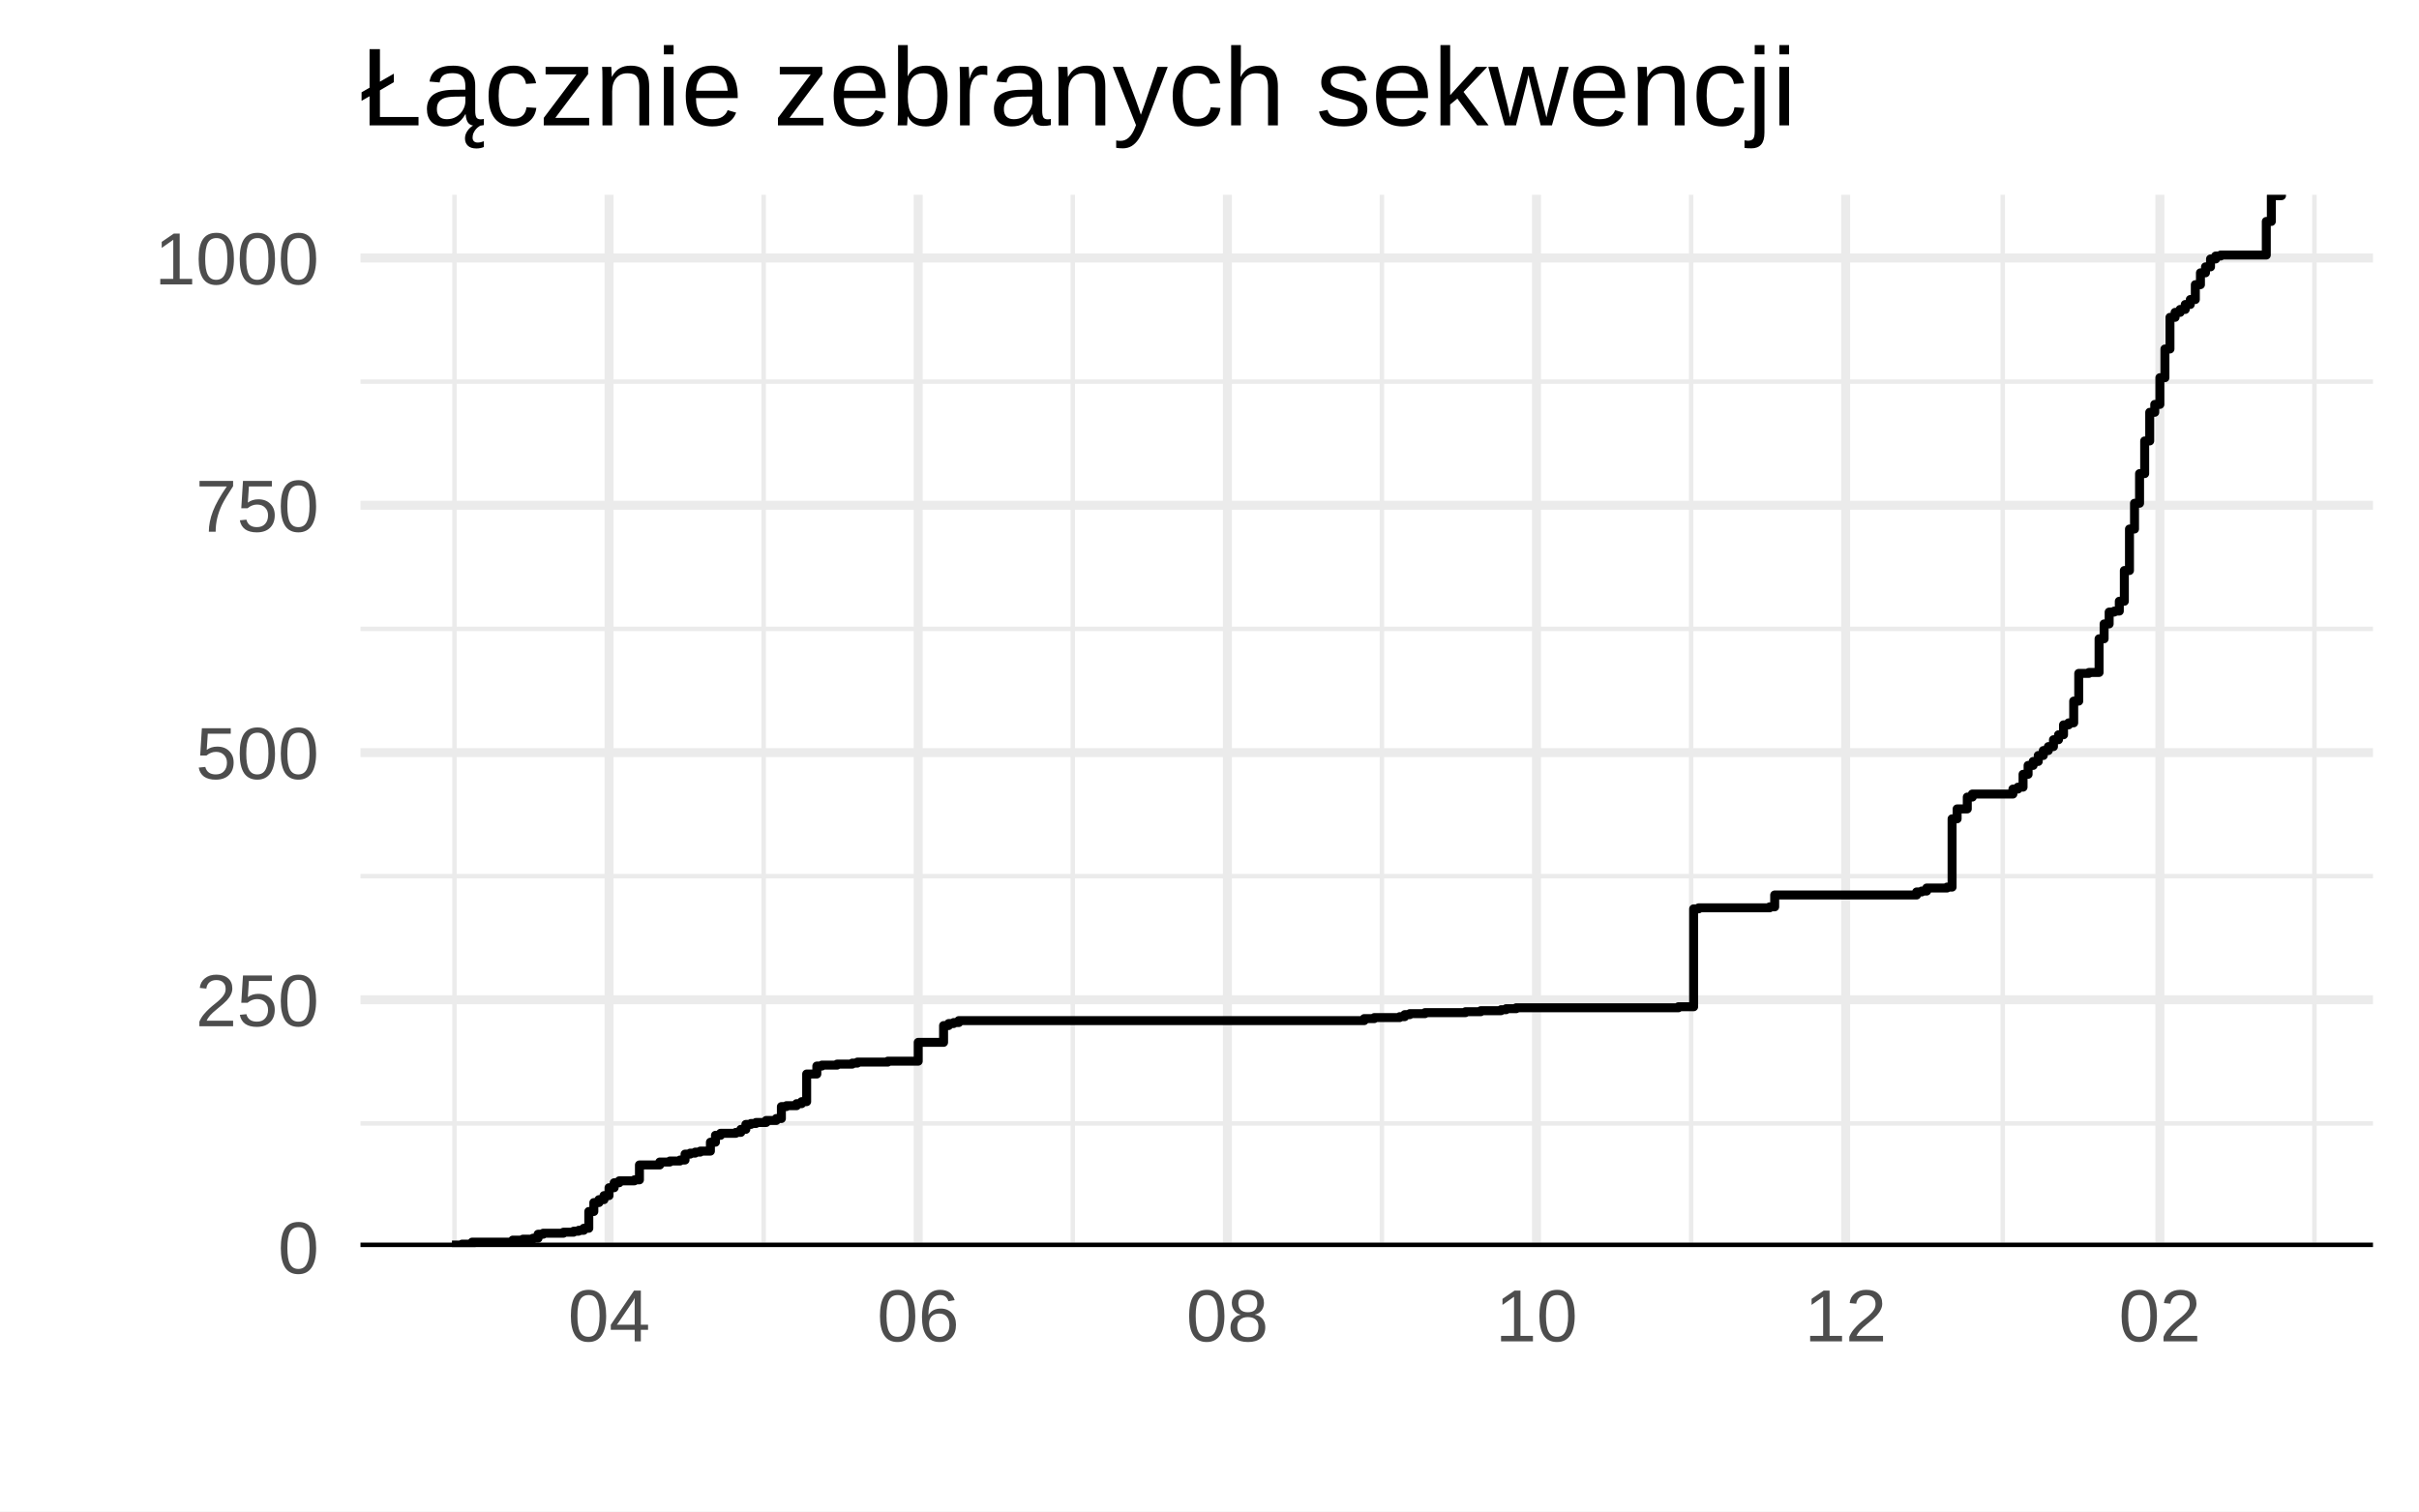
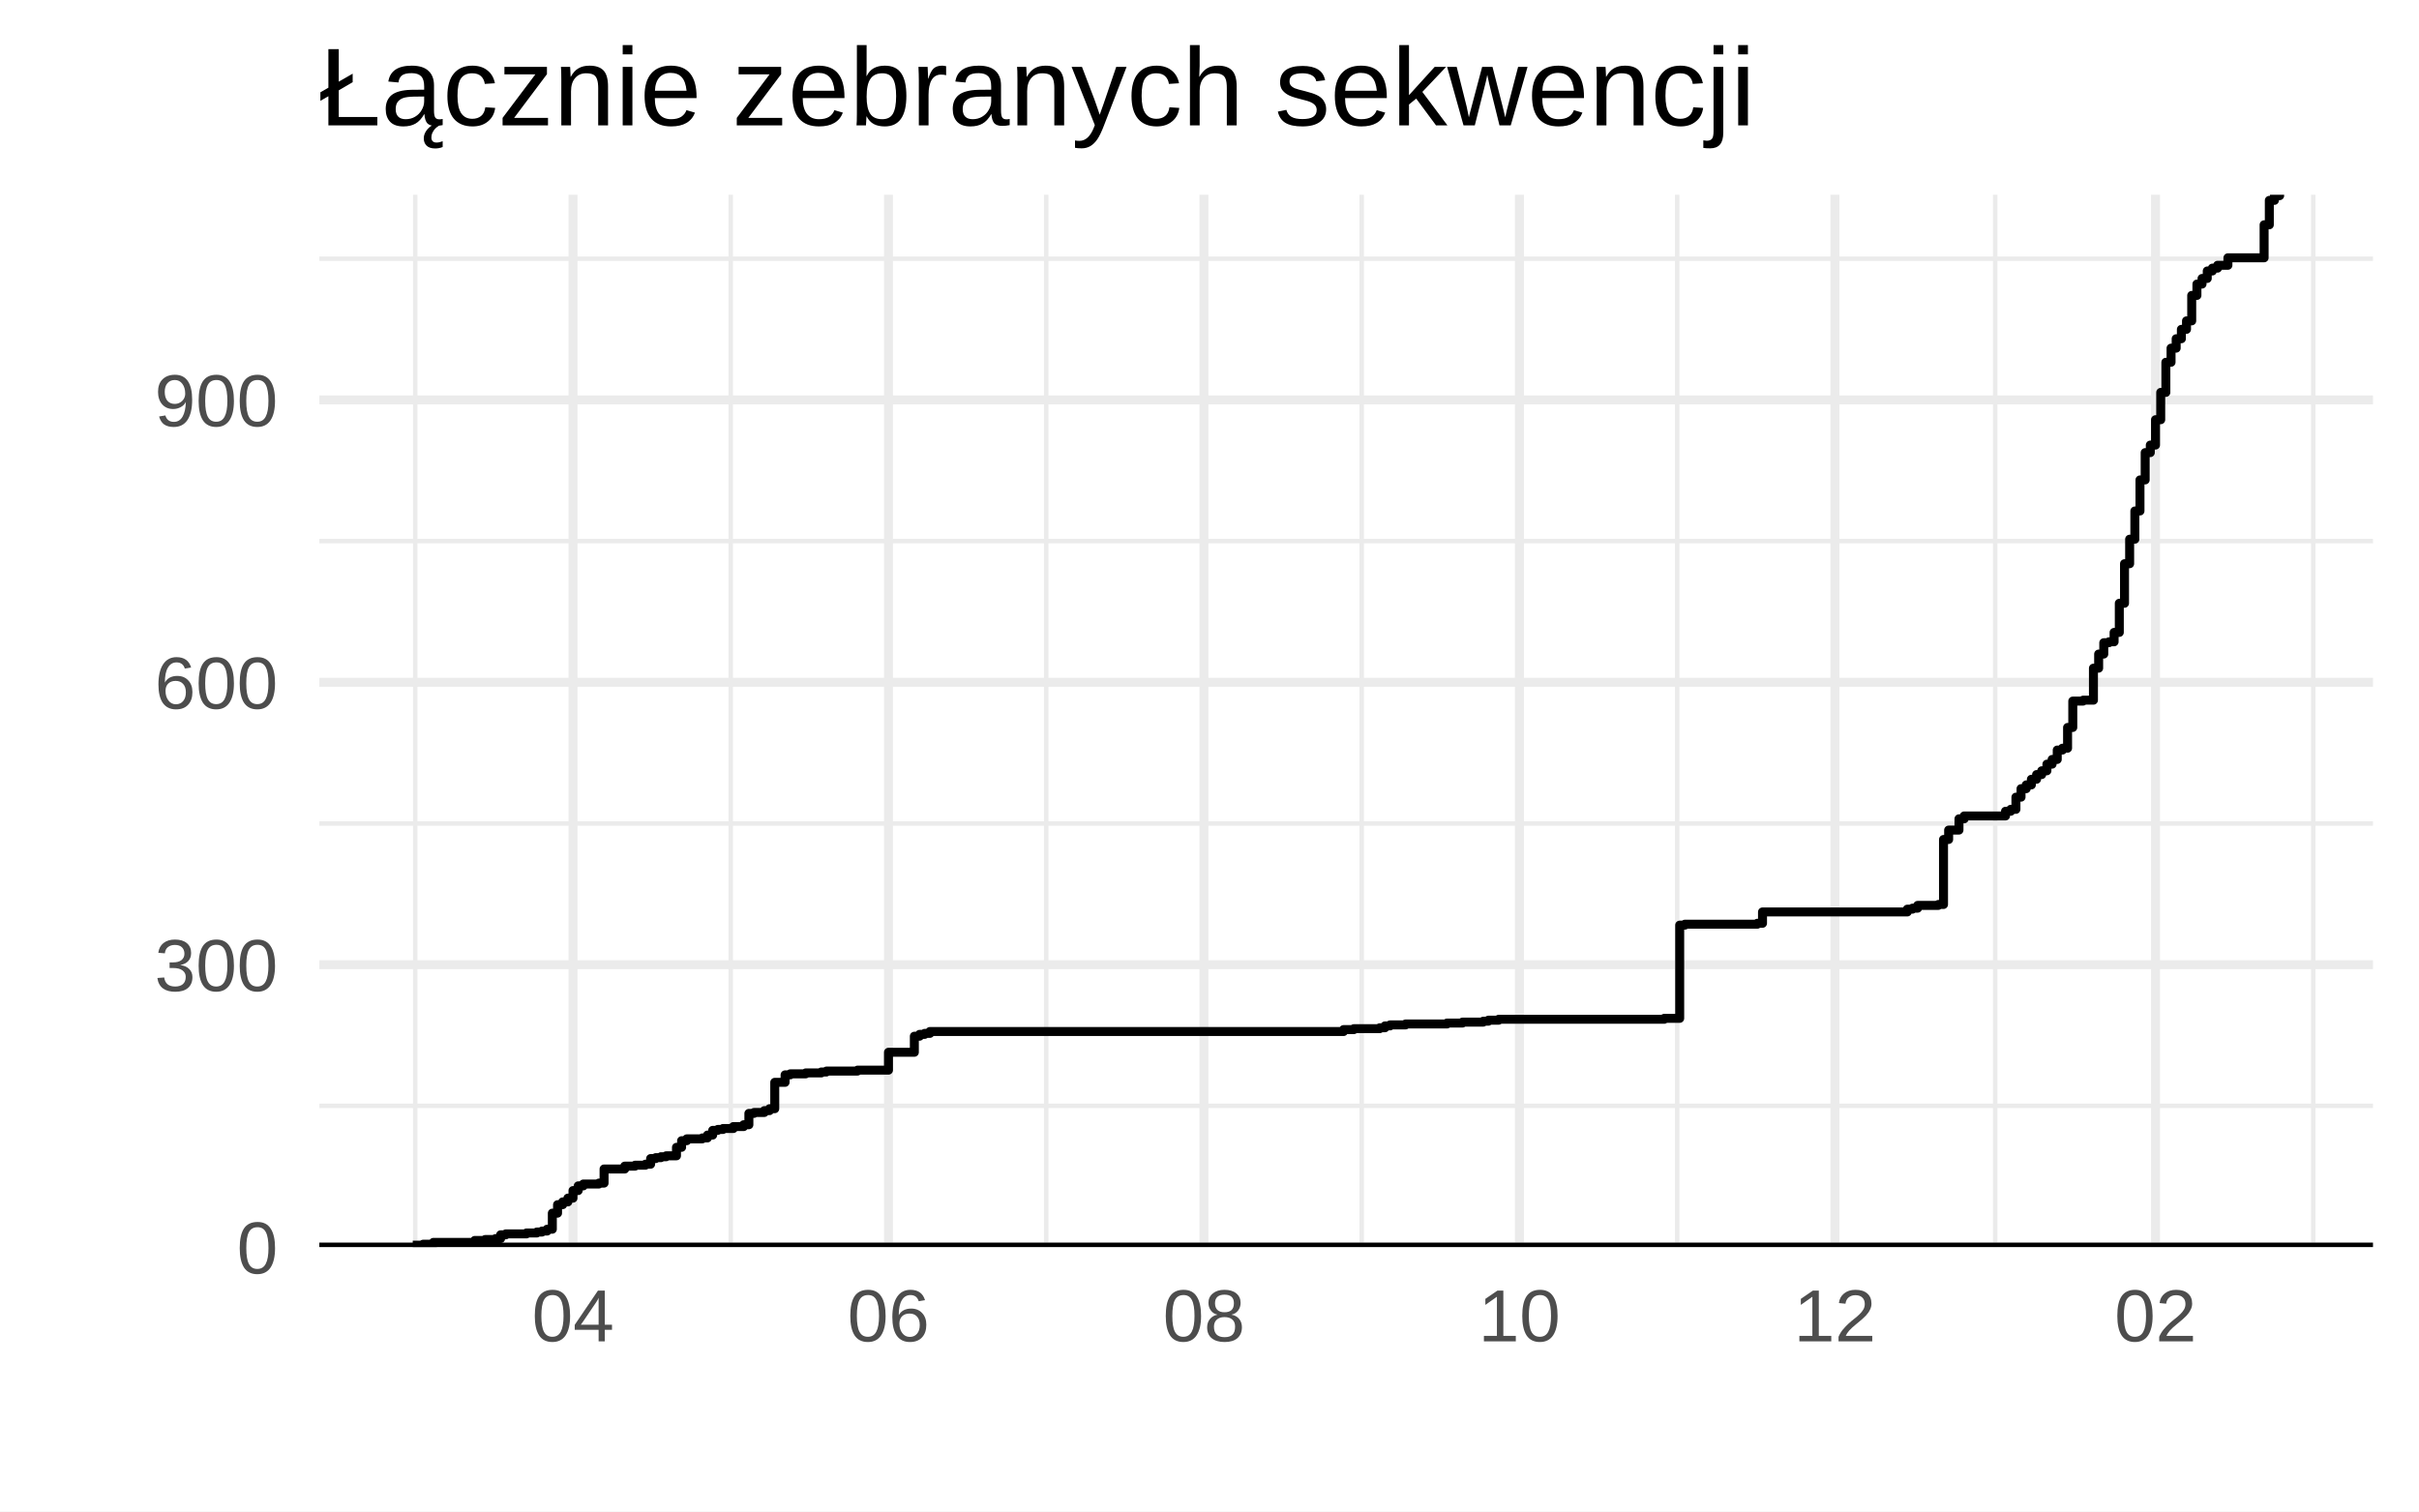
<svg xmlns="http://www.w3.org/2000/svg" viewBox="0 0 288.00 180.00">
  <defs>
    <style type="text/css">
    line, polyline, polygon, path, rect, circle {
      fill: none;
      stroke: #000000;
      stroke-linecap: round;
      stroke-linejoin: round;
      stroke-miterlimit: 10.00;
    }
  </style>
  </defs>
  <rect width="100%" height="100%" style="stroke: none; fill: #FFFFFF;" />
  <defs>
-     <clipPath id="cpNDIuOTJ8MjgyLjUyfDE0OC41MXwyMy4xOQ==">
-       <rect x="42.92" y="23.19" width="239.60" height="125.32" />
+     <clipPath id="cpMzguMDJ8MjgyLjUyfDE0OC41MXwyMy4xOQ==">
+       <rect x="38.02" y="23.19" width="244.50" height="125.32" />
    </clipPath>
  </defs>
-   <polyline points="42.92,133.79 282.52,133.79 " style="stroke-width: 0.53; stroke: #EBEBEB; stroke-linecap: butt;" clip-path="url(#cpNDIuOTJ8MjgyLjUyfDE0OC41MXwyMy4xOQ==)" />
-   <polyline points="42.92,104.34 282.52,104.34 " style="stroke-width: 0.53; stroke: #EBEBEB; stroke-linecap: butt;" clip-path="url(#cpNDIuOTJ8MjgyLjUyfDE0OC41MXwyMy4xOQ==)" />
-   <polyline points="42.92,74.89 282.52,74.89 " style="stroke-width: 0.53; stroke: #EBEBEB; stroke-linecap: butt;" clip-path="url(#cpNDIuOTJ8MjgyLjUyfDE0OC41MXwyMy4xOQ==)" />
-   <polyline points="42.92,45.45 282.52,45.45 " style="stroke-width: 0.53; stroke: #EBEBEB; stroke-linecap: butt;" clip-path="url(#cpNDIuOTJ8MjgyLjUyfDE0OC41MXwyMy4xOQ==)" />
-   <polyline points="54.11,148.51 54.11,23.19 " style="stroke-width: 0.53; stroke: #EBEBEB; stroke-linecap: butt;" clip-path="url(#cpNDIuOTJ8MjgyLjUyfDE0OC41MXwyMy4xOQ==)" />
-   <polyline points="90.92,148.51 90.92,23.19 " style="stroke-width: 0.53; stroke: #EBEBEB; stroke-linecap: butt;" clip-path="url(#cpNDIuOTJ8MjgyLjUyfDE0OC41MXwyMy4xOQ==)" />
-   <polyline points="127.72,148.51 127.72,23.19 " style="stroke-width: 0.53; stroke: #EBEBEB; stroke-linecap: butt;" clip-path="url(#cpNDIuOTJ8MjgyLjUyfDE0OC41MXwyMy4xOQ==)" />
-   <polyline points="164.53,148.51 164.53,23.19 " style="stroke-width: 0.53; stroke: #EBEBEB; stroke-linecap: butt;" clip-path="url(#cpNDIuOTJ8MjgyLjUyfDE0OC41MXwyMy4xOQ==)" />
-   <polyline points="201.34,148.51 201.34,23.19 " style="stroke-width: 0.53; stroke: #EBEBEB; stroke-linecap: butt;" clip-path="url(#cpNDIuOTJ8MjgyLjUyfDE0OC41MXwyMy4xOQ==)" />
-   <polyline points="238.44,148.51 238.44,23.19 " style="stroke-width: 0.53; stroke: #EBEBEB; stroke-linecap: butt;" clip-path="url(#cpNDIuOTJ8MjgyLjUyfDE0OC41MXwyMy4xOQ==)" />
-   <polyline points="275.55,148.51 275.55,23.19 " style="stroke-width: 0.53; stroke: #EBEBEB; stroke-linecap: butt;" clip-path="url(#cpNDIuOTJ8MjgyLjUyfDE0OC41MXwyMy4xOQ==)" />
-   <polyline points="42.92,148.51 282.52,148.51 " style="stroke-width: 1.07; stroke: #EBEBEB; stroke-linecap: butt;" clip-path="url(#cpNDIuOTJ8MjgyLjUyfDE0OC41MXwyMy4xOQ==)" />
-   <polyline points="42.92,119.06 282.52,119.06 " style="stroke-width: 1.07; stroke: #EBEBEB; stroke-linecap: butt;" clip-path="url(#cpNDIuOTJ8MjgyLjUyfDE0OC41MXwyMy4xOQ==)" />
-   <polyline points="42.92,89.62 282.52,89.62 " style="stroke-width: 1.07; stroke: #EBEBEB; stroke-linecap: butt;" clip-path="url(#cpNDIuOTJ8MjgyLjUyfDE0OC41MXwyMy4xOQ==)" />
-   <polyline points="42.92,60.17 282.52,60.17 " style="stroke-width: 1.07; stroke: #EBEBEB; stroke-linecap: butt;" clip-path="url(#cpNDIuOTJ8MjgyLjUyfDE0OC41MXwyMy4xOQ==)" />
-   <polyline points="42.92,30.72 282.52,30.72 " style="stroke-width: 1.07; stroke: #EBEBEB; stroke-linecap: butt;" clip-path="url(#cpNDIuOTJ8MjgyLjUyfDE0OC41MXwyMy4xOQ==)" />
-   <polyline points="72.51,148.51 72.51,23.19 " style="stroke-width: 1.07; stroke: #EBEBEB; stroke-linecap: butt;" clip-path="url(#cpNDIuOTJ8MjgyLjUyfDE0OC41MXwyMy4xOQ==)" />
-   <polyline points="109.32,148.51 109.32,23.19 " style="stroke-width: 1.07; stroke: #EBEBEB; stroke-linecap: butt;" clip-path="url(#cpNDIuOTJ8MjgyLjUyfDE0OC41MXwyMy4xOQ==)" />
-   <polyline points="146.13,148.51 146.13,23.19 " style="stroke-width: 1.07; stroke: #EBEBEB; stroke-linecap: butt;" clip-path="url(#cpNDIuOTJ8MjgyLjUyfDE0OC41MXwyMy4xOQ==)" />
-   <polyline points="182.93,148.51 182.93,23.19 " style="stroke-width: 1.07; stroke: #EBEBEB; stroke-linecap: butt;" clip-path="url(#cpNDIuOTJ8MjgyLjUyfDE0OC41MXwyMy4xOQ==)" />
-   <polyline points="219.74,148.51 219.74,23.19 " style="stroke-width: 1.07; stroke: #EBEBEB; stroke-linecap: butt;" clip-path="url(#cpNDIuOTJ8MjgyLjUyfDE0OC41MXwyMy4xOQ==)" />
-   <polyline points="257.15,148.51 257.15,23.19 " style="stroke-width: 1.07; stroke: #EBEBEB; stroke-linecap: butt;" clip-path="url(#cpNDIuOTJ8MjgyLjUyfDE0OC41MXwyMy4xOQ==)" />
-   <polyline points="53.81,148.27 55.01,148.27 55.01,148.16 56.22,148.16 56.22,147.92 61.05,147.92 61.05,147.68 62.25,147.68 62.25,147.57 63.46,147.57 63.46,147.45 64.06,147.45 64.06,146.98 64.67,146.98 64.67,146.86 67.08,146.86 67.08,146.74 68.29,146.74 68.29,146.62 68.89,146.62 68.89,146.51 69.50,146.51 69.50,146.27 70.10,146.27 70.10,144.27 70.70,144.27 70.70,143.21 71.31,143.21 71.31,142.86 71.91,142.86 71.91,142.38 72.51,142.38 72.51,141.44 73.12,141.44 73.12,140.85 73.72,140.85 73.72,140.62 75.53,140.62 75.53,140.50 76.13,140.50 76.13,138.73 78.55,138.73 78.55,138.38 79.75,138.38 79.75,138.26 80.96,138.26 80.96,138.14 81.56,138.14 81.56,137.44 82.17,137.44 82.17,137.32 82.77,137.32 82.77,137.20 83.37,137.20 83.37,137.08 84.58,137.08 84.58,136.02 85.18,136.02 85.18,135.20 85.79,135.20 85.79,134.96 87.60,134.96 87.60,134.85 88.20,134.85 88.20,134.49 88.80,134.49 88.80,133.90 89.41,133.90 89.41,133.79 90.01,133.79 90.01,133.67 91.22,133.67 91.22,133.43 92.42,133.43 92.42,133.20 93.03,133.20 93.03,131.78 93.63,131.78 93.63,131.67 94.84,131.67 94.84,131.43 95.44,131.43 95.44,131.19 96.04,131.19 96.04,127.90 97.25,127.90 97.25,126.95 97.85,126.95 97.85,126.84 99.66,126.84 99.66,126.72 101.47,126.72 101.47,126.60 102.08,126.60 102.08,126.48 105.70,126.48 105.70,126.37 109.32,126.37 109.32,124.13 112.34,124.13 112.34,122.13 112.94,122.13 112.94,121.89 113.54,121.89 113.54,121.77 114.15,121.77 114.15,121.54 162.42,121.54 162.42,121.30 163.62,121.30 163.62,121.18 166.64,121.18 166.64,121.07 167.24,121.07 167.24,120.83 167.85,120.83 167.85,120.71 169.66,120.71 169.66,120.59 174.48,120.59 174.48,120.48 176.29,120.48 176.29,120.36 178.71,120.36 178.71,120.24 179.31,120.24 179.31,120.12 180.52,120.12 180.52,120.01 199.83,120.01 199.83,119.89 201.64,119.89 201.64,108.23 202.24,108.23 202.24,108.11 210.69,108.11 210.69,107.99 211.29,107.99 211.29,106.58 228.19,106.58 228.19,106.22 228.79,106.22 228.79,106.11 229.39,106.11 229.39,105.75 231.81,105.75 231.81,105.64 232.41,105.64 232.41,97.51 233.01,97.51 233.01,96.33 234.22,96.33 234.22,94.92 234.82,94.92 234.82,94.56 239.65,94.56 239.65,93.97 240.25,93.97 240.25,93.74 240.86,93.74 240.86,92.21 241.46,92.21 241.46,91.15 242.06,91.15 242.06,90.68 242.67,90.68 242.67,89.97 243.27,89.97 243.27,89.38 243.87,89.38 243.87,88.91 244.48,88.91 244.48,88.09 245.08,88.09 245.08,87.50 245.68,87.50 245.68,86.32 246.29,86.32 246.29,86.08 246.89,86.08 246.89,83.49 247.49,83.49 247.49,80.19 248.70,80.19 248.70,80.08 249.91,80.08 249.91,76.07 250.51,76.07 250.51,74.30 251.11,74.30 251.11,72.89 251.72,72.89 251.72,72.77 252.32,72.77 252.32,71.60 252.92,71.60 252.92,67.94 253.53,67.94 253.53,63.00 254.13,63.00 254.13,59.93 254.73,59.93 254.73,56.40 255.34,56.40 255.34,52.51 255.94,52.51 255.94,49.10 256.54,49.10 256.54,48.16 257.15,48.16 257.15,44.98 257.75,44.98 257.75,41.56 258.35,41.56 258.35,37.79 258.96,37.79 258.96,37.20 259.56,37.20 259.56,36.85 260.17,36.85 260.17,36.26 260.77,36.26 260.77,35.67 261.37,35.67 261.37,33.90 261.98,33.90 261.98,32.49 262.58,32.49 262.58,31.78 263.18,31.78 263.18,30.84 263.79,30.84 263.79,30.49 264.39,30.49 264.39,30.37 269.82,30.37 269.82,26.37 270.42,26.37 270.42,23.30 271.63,23.30 271.63,23.19 " style="stroke-width: 1.07; stroke-linecap: butt;" clip-path="url(#cpNDIuOTJ8MjgyLjUyfDE0OC41MXwyMy4xOQ==)" />
-   <line x1="42.92" y1="148.51" x2="282.52" y2="148.51" style="stroke-width: 1.07; stroke-linecap: butt;" clip-path="url(#cpNDIuOTJ8MjgyLjUyfDE0OC41MXwyMy4xOQ==)" />
+   <polyline points="38.02,131.69 282.52,131.69 " style="stroke-width: 0.53; stroke: #EBEBEB; stroke-linecap: butt;" clip-path="url(#cpMzguMDJ8MjgyLjUyfDE0OC41MXwyMy4xOQ==)" />
+   <polyline points="38.02,98.07 282.52,98.07 " style="stroke-width: 0.53; stroke: #EBEBEB; stroke-linecap: butt;" clip-path="url(#cpMzguMDJ8MjgyLjUyfDE0OC41MXwyMy4xOQ==)" />
+   <polyline points="38.02,64.44 282.52,64.44 " style="stroke-width: 0.53; stroke: #EBEBEB; stroke-linecap: butt;" clip-path="url(#cpMzguMDJ8MjgyLjUyfDE0OC41MXwyMy4xOQ==)" />
+   <polyline points="38.02,30.81 282.52,30.81 " style="stroke-width: 0.53; stroke: #EBEBEB; stroke-linecap: butt;" clip-path="url(#cpMzguMDJ8MjgyLjUyfDE0OC41MXwyMy4xOQ==)" />
+   <polyline points="49.44,148.51 49.44,23.19 " style="stroke-width: 0.53; stroke: #EBEBEB; stroke-linecap: butt;" clip-path="url(#cpMzguMDJ8MjgyLjUyfDE0OC41MXwyMy4xOQ==)" />
+   <polyline points="87.00,148.51 87.00,23.19 " style="stroke-width: 0.53; stroke: #EBEBEB; stroke-linecap: butt;" clip-path="url(#cpMzguMDJ8MjgyLjUyfDE0OC41MXwyMy4xOQ==)" />
+   <polyline points="124.56,148.51 124.56,23.19 " style="stroke-width: 0.53; stroke: #EBEBEB; stroke-linecap: butt;" clip-path="url(#cpMzguMDJ8MjgyLjUyfDE0OC41MXwyMy4xOQ==)" />
+   <polyline points="162.12,148.51 162.12,23.19 " style="stroke-width: 0.53; stroke: #EBEBEB; stroke-linecap: butt;" clip-path="url(#cpMzguMDJ8MjgyLjUyfDE0OC41MXwyMy4xOQ==)" />
+   <polyline points="199.68,148.51 199.68,23.19 " style="stroke-width: 0.53; stroke: #EBEBEB; stroke-linecap: butt;" clip-path="url(#cpMzguMDJ8MjgyLjUyfDE0OC41MXwyMy4xOQ==)" />
+   <polyline points="237.54,148.51 237.54,23.19 " style="stroke-width: 0.53; stroke: #EBEBEB; stroke-linecap: butt;" clip-path="url(#cpMzguMDJ8MjgyLjUyfDE0OC41MXwyMy4xOQ==)" />
+   <polyline points="275.41,148.51 275.41,23.19 " style="stroke-width: 0.53; stroke: #EBEBEB; stroke-linecap: butt;" clip-path="url(#cpMzguMDJ8MjgyLjUyfDE0OC41MXwyMy4xOQ==)" />
+   <polyline points="38.02,148.51 282.52,148.51 " style="stroke-width: 1.07; stroke: #EBEBEB; stroke-linecap: butt;" clip-path="url(#cpMzguMDJ8MjgyLjUyfDE0OC41MXwyMy4xOQ==)" />
+   <polyline points="38.02,114.88 282.52,114.88 " style="stroke-width: 1.07; stroke: #EBEBEB; stroke-linecap: butt;" clip-path="url(#cpMzguMDJ8MjgyLjUyfDE0OC41MXwyMy4xOQ==)" />
+   <polyline points="38.02,81.25 282.52,81.25 " style="stroke-width: 1.07; stroke: #EBEBEB; stroke-linecap: butt;" clip-path="url(#cpMzguMDJ8MjgyLjUyfDE0OC41MXwyMy4xOQ==)" />
+   <polyline points="38.02,47.62 282.52,47.62 " style="stroke-width: 1.07; stroke: #EBEBEB; stroke-linecap: butt;" clip-path="url(#cpMzguMDJ8MjgyLjUyfDE0OC41MXwyMy4xOQ==)" />
+   <polyline points="68.22,148.51 68.22,23.19 " style="stroke-width: 1.07; stroke: #EBEBEB; stroke-linecap: butt;" clip-path="url(#cpMzguMDJ8MjgyLjUyfDE0OC41MXwyMy4xOQ==)" />
+   <polyline points="105.78,148.51 105.78,23.19 " style="stroke-width: 1.07; stroke: #EBEBEB; stroke-linecap: butt;" clip-path="url(#cpMzguMDJ8MjgyLjUyfDE0OC41MXwyMy4xOQ==)" />
+   <polyline points="143.34,148.51 143.34,23.19 " style="stroke-width: 1.07; stroke: #EBEBEB; stroke-linecap: butt;" clip-path="url(#cpMzguMDJ8MjgyLjUyfDE0OC41MXwyMy4xOQ==)" />
+   <polyline points="180.90,148.51 180.90,23.19 " style="stroke-width: 1.07; stroke: #EBEBEB; stroke-linecap: butt;" clip-path="url(#cpMzguMDJ8MjgyLjUyfDE0OC41MXwyMy4xOQ==)" />
+   <polyline points="218.46,148.51 218.46,23.19 " style="stroke-width: 1.07; stroke: #EBEBEB; stroke-linecap: butt;" clip-path="url(#cpMzguMDJ8MjgyLjUyfDE0OC41MXwyMy4xOQ==)" />
+   <polyline points="256.63,148.51 256.63,23.19 " style="stroke-width: 1.07; stroke: #EBEBEB; stroke-linecap: butt;" clip-path="url(#cpMzguMDJ8MjgyLjUyfDE0OC41MXwyMy4xOQ==)" />
+   <polyline points="49.14,148.28 50.37,148.28 50.37,148.17 51.60,148.17 51.60,147.95 56.52,147.95 56.52,147.72 57.76,147.72 57.76,147.61 58.99,147.61 58.99,147.50 59.60,147.50 59.60,147.05 60.22,147.05 60.22,146.94 62.68,146.94 62.68,146.83 63.91,146.83 63.91,146.72 64.53,146.72 64.53,146.60 65.14,146.60 65.14,146.38 65.76,146.38 65.76,144.47 66.38,144.47 66.38,143.46 66.99,143.46 66.99,143.13 67.61,143.13 67.61,142.68 68.22,142.68 68.22,141.78 68.84,141.78 68.84,141.22 69.45,141.22 69.45,141.00 71.30,141.00 71.30,140.89 71.92,140.89 71.92,139.21 74.38,139.21 74.38,138.87 75.61,138.87 75.61,138.76 76.84,138.76 76.84,138.64 77.46,138.64 77.46,137.97 78.07,137.97 78.07,137.86 78.69,137.86 78.69,137.75 79.31,137.75 79.31,137.64 80.54,137.64 80.54,136.63 81.15,136.63 81.15,135.84 81.77,135.84 81.77,135.62 83.62,135.62 83.62,135.51 84.23,135.51 84.23,135.17 84.85,135.17 84.85,134.61 85.46,134.61 85.46,134.50 86.08,134.50 86.08,134.39 87.31,134.39 87.31,134.16 88.54,134.16 88.54,133.94 89.16,133.94 89.16,132.59 89.77,132.59 89.77,132.48 91.00,132.48 91.00,132.26 91.62,132.26 91.62,132.03 92.24,132.03 92.24,128.89 93.47,128.89 93.47,128.00 94.08,128.00 94.08,127.88 95.93,127.88 95.93,127.77 97.78,127.77 97.78,127.66 98.39,127.66 98.39,127.55 102.09,127.55 102.09,127.44 105.78,127.44 105.78,125.31 108.86,125.31 108.86,123.40 109.48,123.40 109.48,123.18 110.09,123.18 110.09,123.06 110.71,123.06 110.71,122.84 159.96,122.84 159.96,122.61 161.19,122.61 161.19,122.50 164.27,122.50 164.27,122.39 164.89,122.39 164.89,122.17 165.50,122.17 165.50,122.05 167.35,122.05 167.35,121.94 172.28,121.94 172.28,121.83 174.12,121.83 174.12,121.72 176.59,121.72 176.59,121.61 177.20,121.61 177.20,121.49 178.43,121.49 178.43,121.38 198.14,121.38 198.14,121.27 199.98,121.27 199.98,110.17 200.60,110.17 200.60,110.06 209.22,110.06 209.22,109.95 209.84,109.95 209.84,108.60 227.08,108.60 227.08,108.27 227.69,108.27 227.69,108.15 228.31,108.15 228.31,107.82 230.77,107.82 230.77,107.71 231.39,107.71 231.39,99.97 232.00,99.97 232.00,98.85 233.23,98.85 233.23,97.51 233.85,97.51 233.85,97.17 238.77,97.17 238.77,96.61 239.39,96.61 239.39,96.38 240.01,96.38 240.01,94.93 240.62,94.93 240.62,93.92 241.24,93.92 241.24,93.47 241.85,93.47 241.85,92.80 242.47,92.80 242.47,92.24 243.08,92.24 243.08,91.79 243.70,91.79 243.70,91.00 244.32,91.00 244.32,90.44 244.93,90.44 244.93,89.32 245.55,89.32 245.55,89.10 246.16,89.10 246.16,86.63 246.78,86.63 246.78,83.49 248.01,83.49 248.01,83.38 249.24,83.38 249.24,79.57 249.86,79.57 249.86,77.89 250.47,77.89 250.47,76.54 251.09,76.54 251.09,76.43 251.70,76.43 251.70,75.31 252.32,75.31 252.32,71.84 252.94,71.84 252.94,67.13 253.55,67.13 253.55,64.21 254.17,64.21 254.17,60.85 254.78,60.85 254.78,57.15 255.40,57.15 255.40,53.90 256.01,53.90 256.01,53.00 256.63,53.00 256.63,49.98 257.25,49.98 257.25,46.73 257.86,46.73 257.86,43.14 258.48,43.14 258.48,41.46 259.09,41.46 259.09,40.34 259.71,40.34 259.71,39.22 260.32,39.22 260.32,38.21 260.94,38.21 260.94,35.18 261.56,35.18 261.56,33.83 262.17,33.83 262.17,33.16 262.79,33.16 262.79,32.27 263.40,32.27 263.40,31.93 264.02,31.93 264.02,31.59 265.25,31.59 265.25,30.70 269.56,30.70 269.56,26.77 270.18,26.77 270.18,23.86 270.79,23.86 270.79,23.30 271.41,23.30 271.41,23.19 " style="stroke-width: 1.07; stroke-linecap: butt;" clip-path="url(#cpMzguMDJ8MjgyLjUyfDE0OC41MXwyMy4xOQ==)" />
+   <line x1="38.02" y1="148.51" x2="282.52" y2="148.51" style="stroke-width: 1.07; stroke-linecap: butt;" clip-path="url(#cpMzguMDJ8MjgyLjUyfDE0OC41MXwyMy4xOQ==)" />
  <defs>
    <clipPath id="cpMC4wMHwyODguMDB8MTgwLjAwfDAuMDA=">
      <rect x="0.00" y="0.00" width="288.00" height="180.00" />
    </clipPath>
  </defs>
  <g clip-path="url(#cpMC4wMHwyODguMDB8MTgwLjAwfDAuMDA=)">
-     <text x="33.09" y="151.66" style="font-size: 8.80px; fill: #4D4D4D; font-family: Arial;" textLength="4.89px" lengthAdjust="spacingAndGlyphs">0</text>
+     <text x="28.20" y="151.66" style="font-size: 8.80px; fill: #4D4D4D; font-family: Arial;" textLength="4.89px" lengthAdjust="spacingAndGlyphs">0</text>
  </g>
  <g clip-path="url(#cpMC4wMHwyODguMDB8MTgwLjAwfDAuMDA=)">
-     <text x="23.30" y="122.21" style="font-size: 8.80px; fill: #4D4D4D; font-family: Arial;" textLength="14.68px" lengthAdjust="spacingAndGlyphs">250</text>
+     <text x="18.41" y="118.03" style="font-size: 8.80px; fill: #4D4D4D; font-family: Arial;" textLength="14.68px" lengthAdjust="spacingAndGlyphs">300</text>
  </g>
  <g clip-path="url(#cpMC4wMHwyODguMDB8MTgwLjAwfDAuMDA=)">
-     <text x="23.30" y="92.77" style="font-size: 8.80px; fill: #4D4D4D; font-family: Arial;" textLength="14.68px" lengthAdjust="spacingAndGlyphs">500</text>
+     <text x="18.41" y="84.40" style="font-size: 8.80px; fill: #4D4D4D; font-family: Arial;" textLength="14.68px" lengthAdjust="spacingAndGlyphs">600</text>
  </g>
  <g clip-path="url(#cpMC4wMHwyODguMDB8MTgwLjAwfDAuMDA=)">
-     <text x="23.30" y="63.32" style="font-size: 8.80px; fill: #4D4D4D; font-family: Arial;" textLength="14.68px" lengthAdjust="spacingAndGlyphs">750</text>
+     <text x="18.41" y="50.77" style="font-size: 8.80px; fill: #4D4D4D; font-family: Arial;" textLength="14.68px" lengthAdjust="spacingAndGlyphs">900</text>
  </g>
  <g clip-path="url(#cpMC4wMHwyODguMDB8MTgwLjAwfDAuMDA=)">
-     <text x="18.41" y="33.87" style="font-size: 8.80px; fill: #4D4D4D; font-family: Arial;" textLength="19.58px" lengthAdjust="spacingAndGlyphs">1000</text>
+     <text x="63.33" y="159.74" style="font-size: 8.80px; fill: #4D4D4D; font-family: Arial;" textLength="9.79px" lengthAdjust="spacingAndGlyphs">04</text>
  </g>
  <g clip-path="url(#cpMC4wMHwyODguMDB8MTgwLjAwfDAuMDA=)">
-     <text x="67.62" y="159.74" style="font-size: 8.80px; fill: #4D4D4D; font-family: Arial;" textLength="9.79px" lengthAdjust="spacingAndGlyphs">04</text>
+     <text x="100.89" y="159.74" style="font-size: 8.80px; fill: #4D4D4D; font-family: Arial;" textLength="9.79px" lengthAdjust="spacingAndGlyphs">06</text>
  </g>
  <g clip-path="url(#cpMC4wMHwyODguMDB8MTgwLjAwfDAuMDA=)">
-     <text x="104.42" y="159.74" style="font-size: 8.80px; fill: #4D4D4D; font-family: Arial;" textLength="9.79px" lengthAdjust="spacingAndGlyphs">06</text>
+     <text x="138.45" y="159.74" style="font-size: 8.80px; fill: #4D4D4D; font-family: Arial;" textLength="9.79px" lengthAdjust="spacingAndGlyphs">08</text>
  </g>
  <g clip-path="url(#cpMC4wMHwyODguMDB8MTgwLjAwfDAuMDA=)">
-     <text x="141.23" y="159.74" style="font-size: 8.80px; fill: #4D4D4D; font-family: Arial;" textLength="9.79px" lengthAdjust="spacingAndGlyphs">08</text>
+     <text x="176.00" y="159.74" style="font-size: 8.80px; fill: #4D4D4D; font-family: Arial;" textLength="9.79px" lengthAdjust="spacingAndGlyphs">10</text>
  </g>
  <g clip-path="url(#cpMC4wMHwyODguMDB8MTgwLjAwfDAuMDA=)">
-     <text x="178.04" y="159.74" style="font-size: 8.80px; fill: #4D4D4D; font-family: Arial;" textLength="9.79px" lengthAdjust="spacingAndGlyphs">10</text>
+     <text x="213.56" y="159.74" style="font-size: 8.80px; fill: #4D4D4D; font-family: Arial;" textLength="9.79px" lengthAdjust="spacingAndGlyphs">12</text>
  </g>
  <g clip-path="url(#cpMC4wMHwyODguMDB8MTgwLjAwfDAuMDA=)">
-     <text x="214.84" y="159.74" style="font-size: 8.80px; fill: #4D4D4D; font-family: Arial;" textLength="9.79px" lengthAdjust="spacingAndGlyphs">12</text>
+     <text x="251.74" y="159.74" style="font-size: 8.80px; fill: #4D4D4D; font-family: Arial;" textLength="9.79px" lengthAdjust="spacingAndGlyphs">02</text>
  </g>
  <g clip-path="url(#cpMC4wMHwyODguMDB8MTgwLjAwfDAuMDA=)">
-     <text x="252.25" y="159.74" style="font-size: 8.80px; fill: #4D4D4D; font-family: Arial;" textLength="9.79px" lengthAdjust="spacingAndGlyphs">02</text>
-   </g>
-   <g clip-path="url(#cpMC4wMHwyODguMDB8MTgwLjAwfDAuMDA=)">
-     <text x="42.92" y="14.93" style="font-size: 13.20px; font-family: Arial;" textLength="170.96px" lengthAdjust="spacingAndGlyphs">Łącznie zebranych sekwencji</text>
+     <text x="38.02" y="14.93" style="font-size: 13.20px; font-family: Arial;" textLength="170.96px" lengthAdjust="spacingAndGlyphs">Łącznie zebranych sekwencji</text>
  </g>
</svg>
